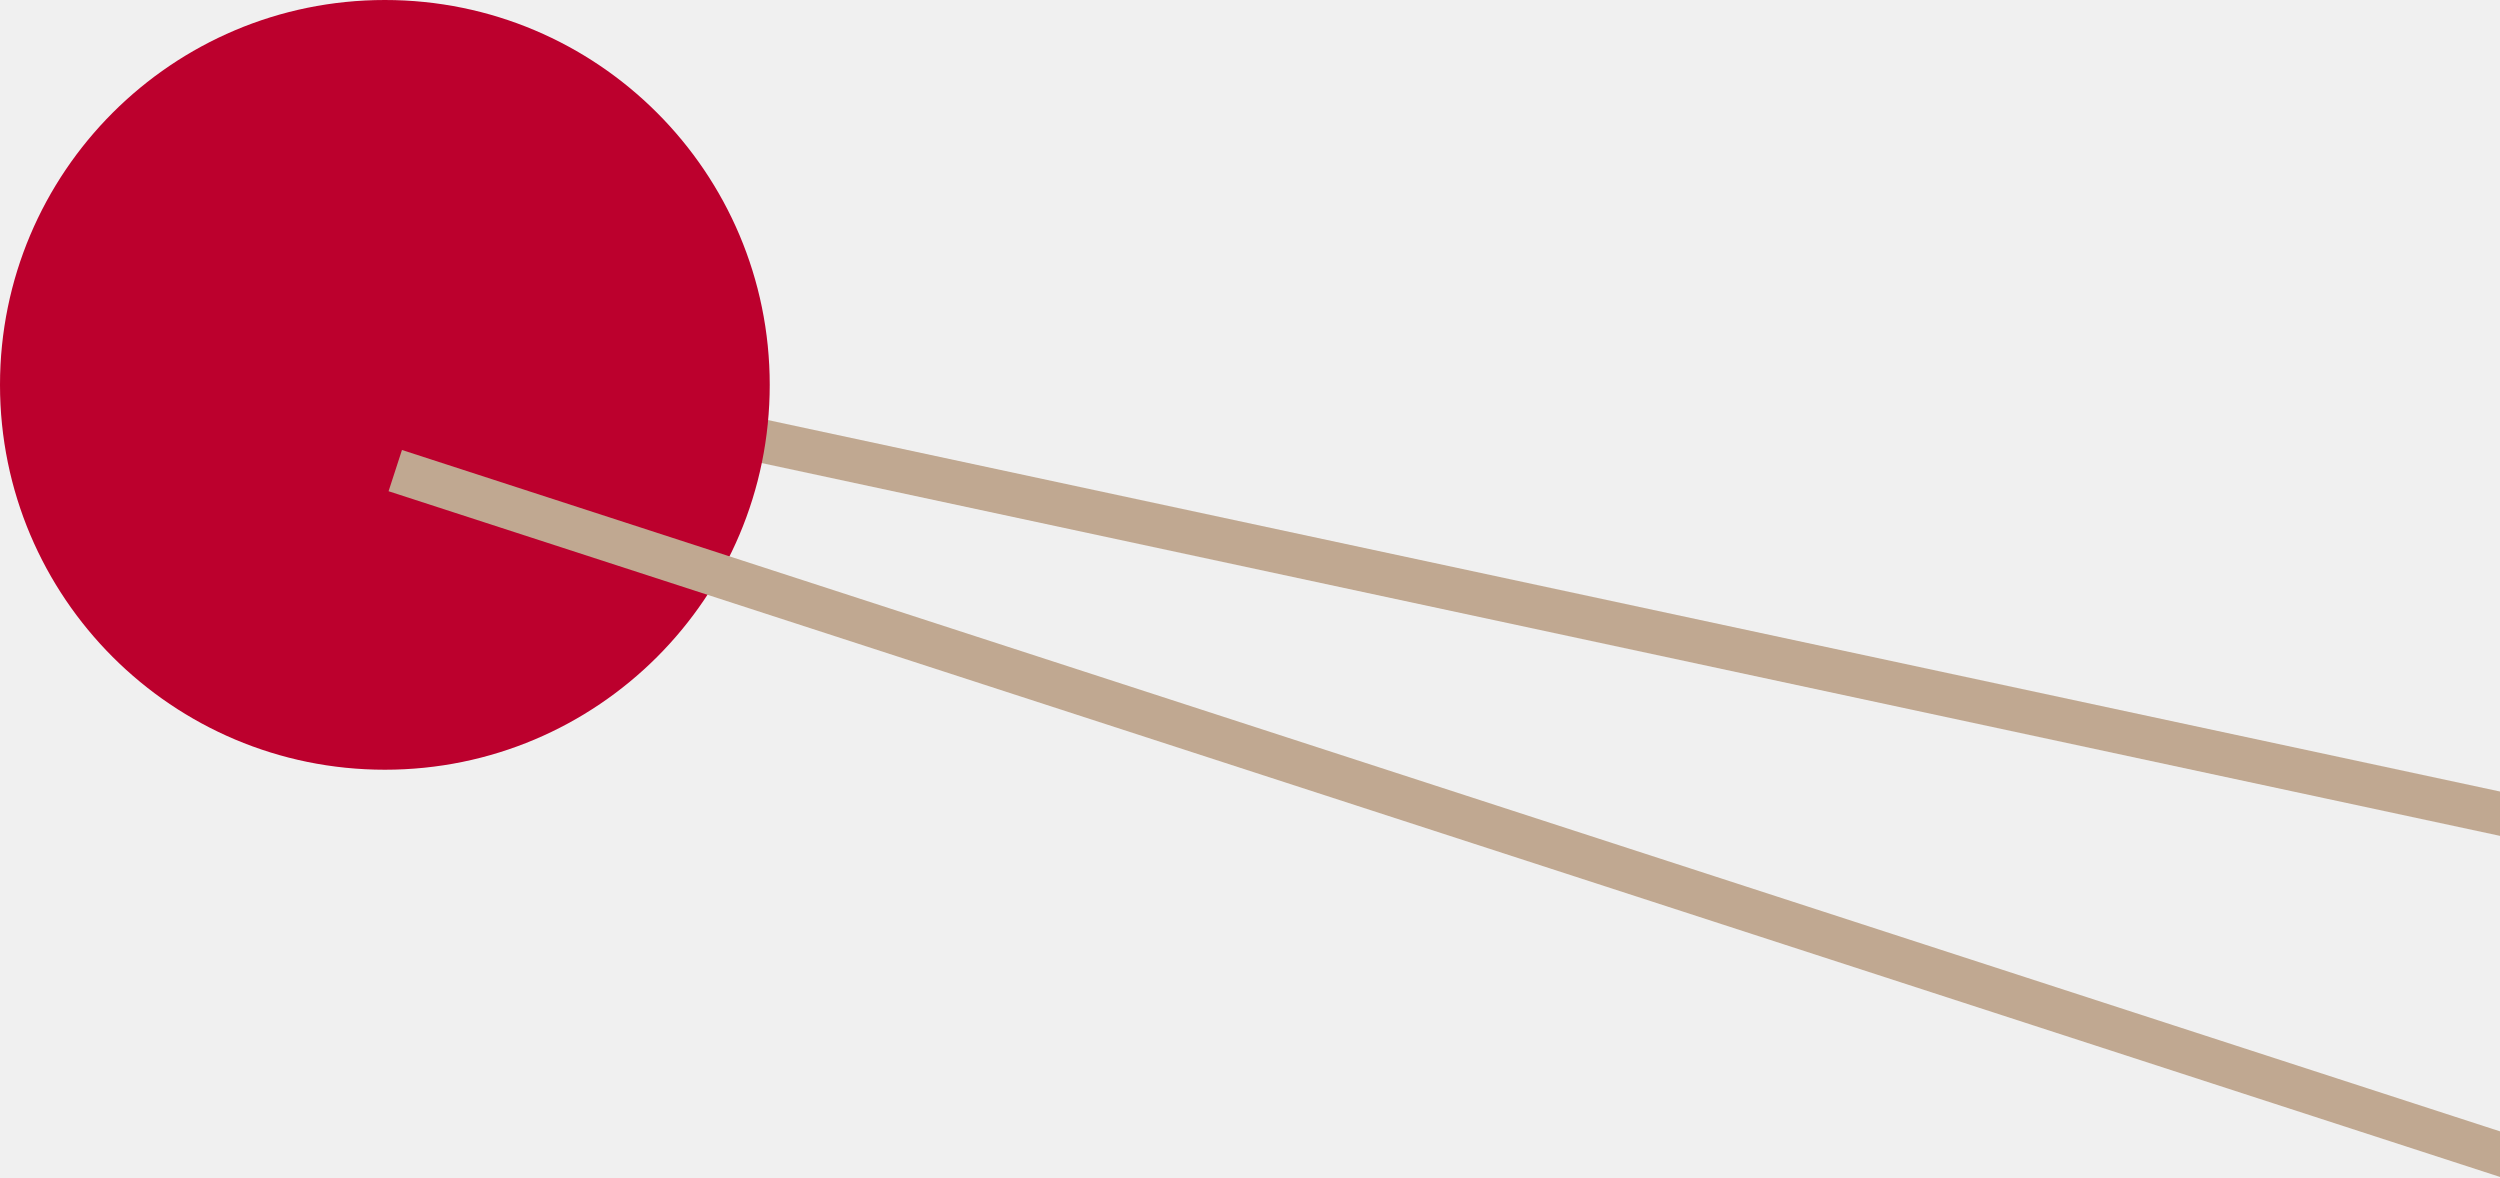
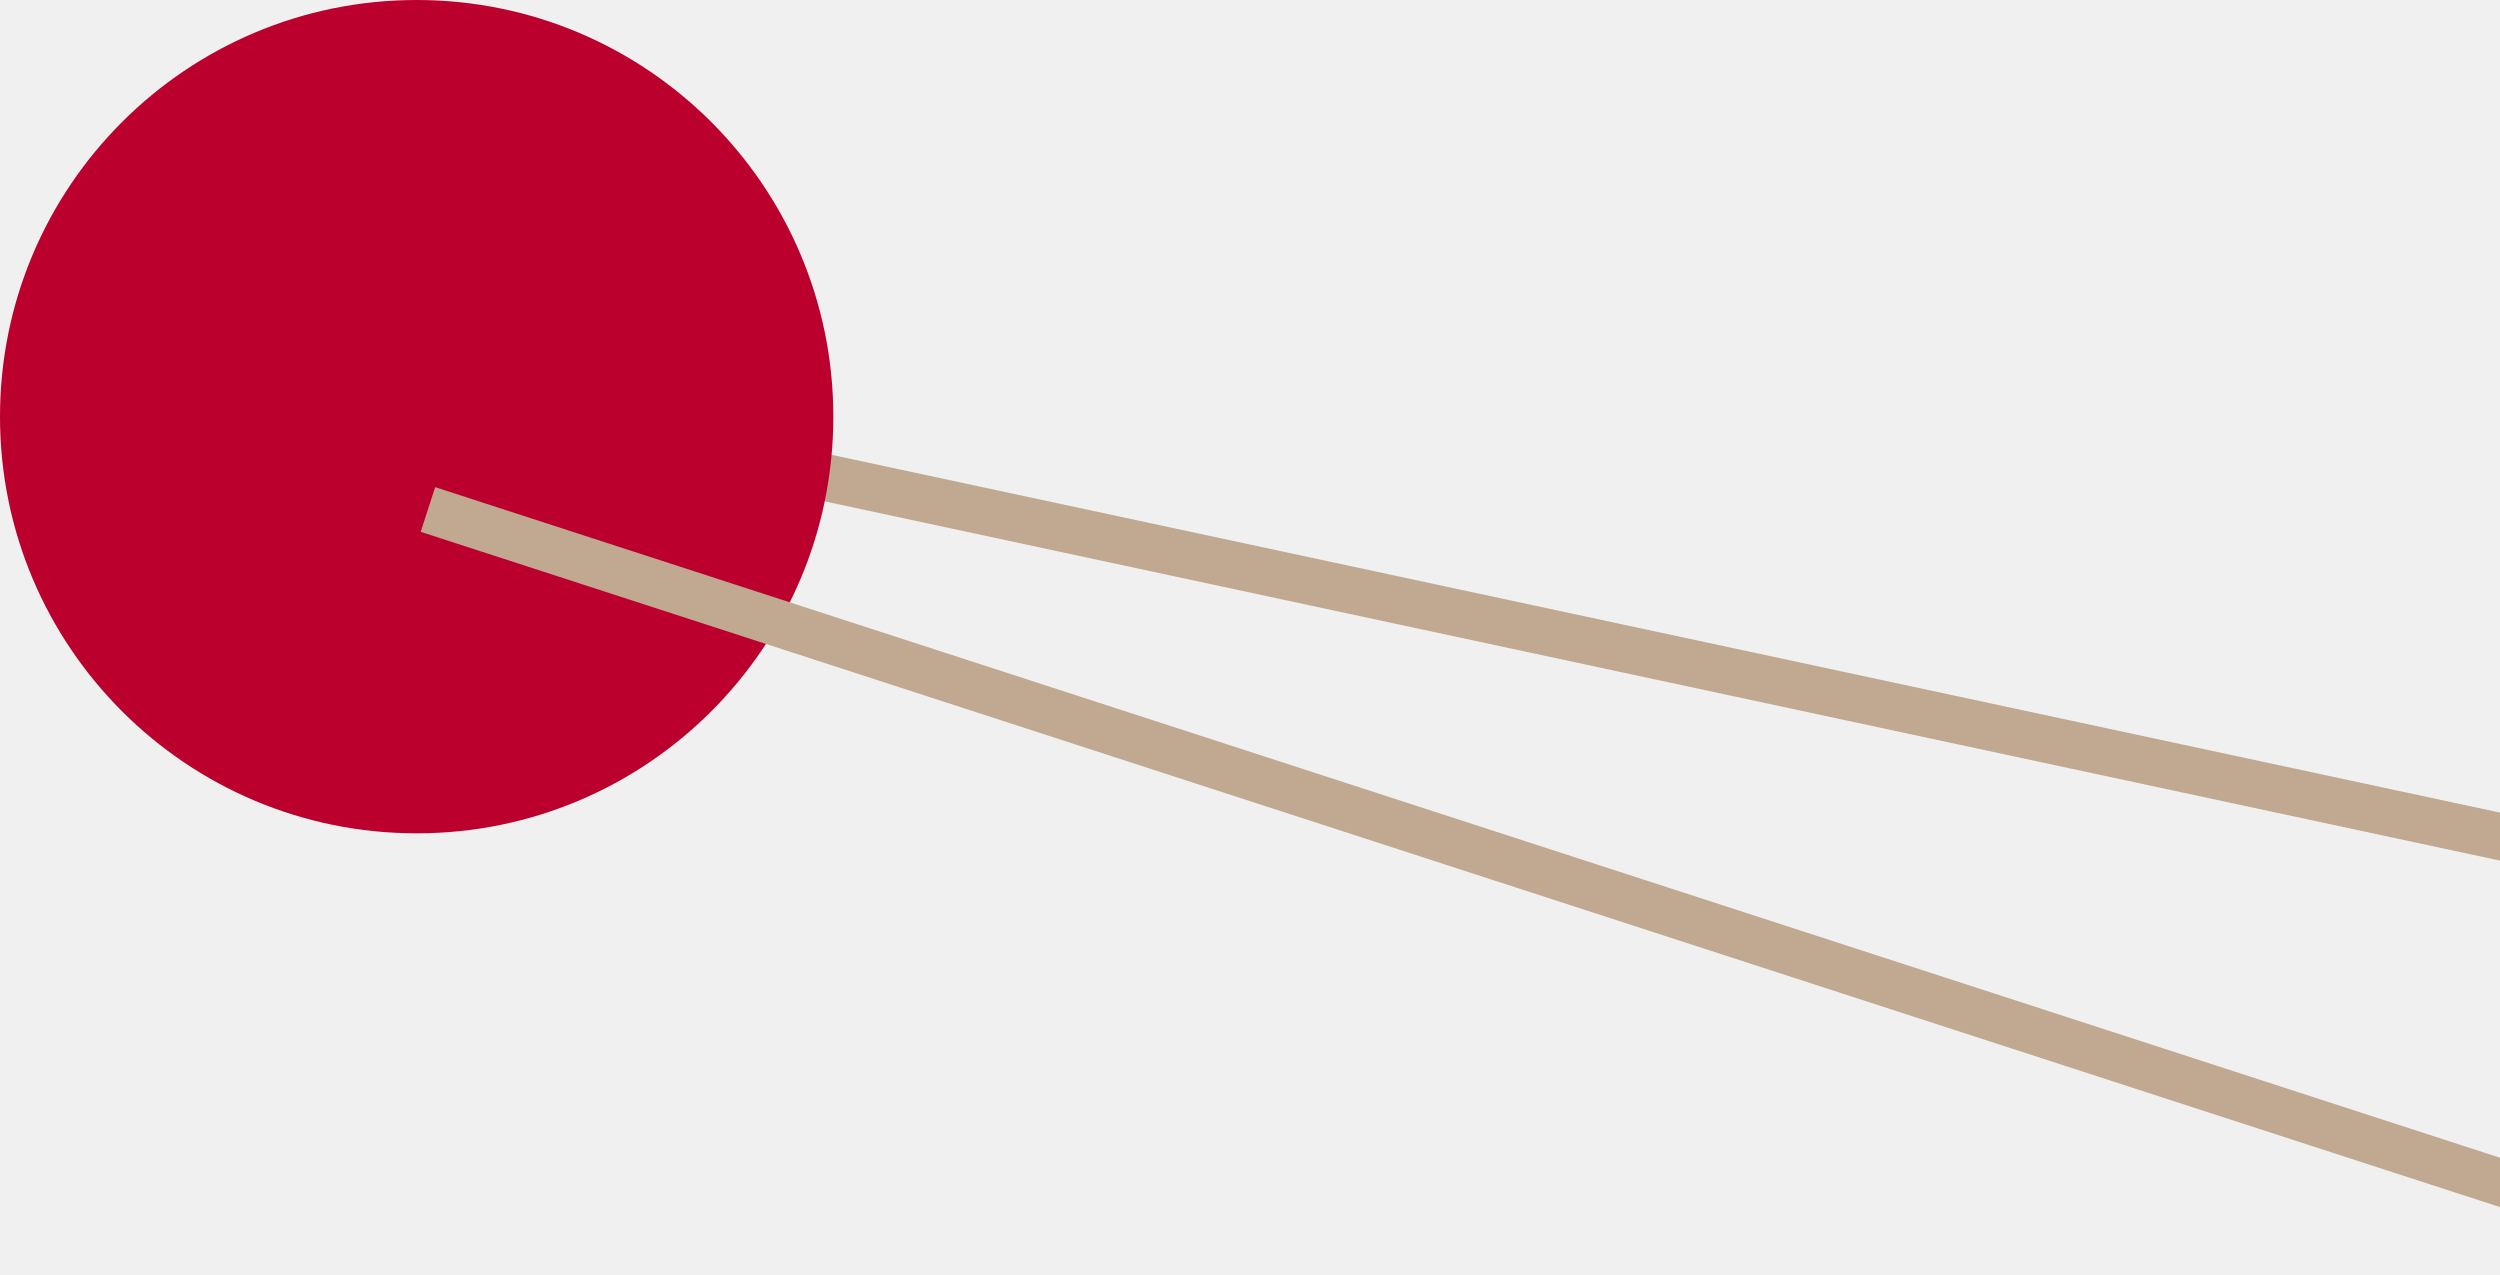
- <svg xmlns="http://www.w3.org/2000/svg" width="1153" height="543" viewBox="0 0 1153 543" fill="none">
+ <svg xmlns="http://www.w3.org/2000/svg" width="1065" height="543" viewBox="0 0 1065 543" fill="none">
  <g clip-path="url(#clip0_92_47)">
    <g clip-path="url(#clip1_92_47)">
      <mask id="mask0_92_47" style="mask-type:luminance" maskUnits="userSpaceOnUse" x="0" y="-55" width="1153" height="598">
        <path d="M1153 -55H0V543H1153V-55Z" fill="white" />
      </mask>
      <g mask="url(#mask0_92_47)">
        <path d="M1165.59 377.973L204.587 171.88" stroke="#C0A891" stroke-width="20" />
        <path d="M177.5 355C275.531 355 355 275.531 355 177.5C355 79.469 275.531 0 177.5 0C79.469 0 0 79.469 0 177.5C0 275.531 79.469 355 177.5 355Z" fill="#BC002D" />
        <path d="M1230.76 557.545L182.299 217.044" stroke="#C0A891" stroke-width="20" />
      </g>
    </g>
  </g>
  <defs>
    <clipPath id="clip0_92_47">
-       <rect width="1153" height="543" fill="white" />
+       <rect width="1065" height="543" fill="white" />
    </clipPath>
    <clipPath id="clip1_92_47">
      <rect width="1153" height="598" fill="white" transform="translate(0 -55)" />
    </clipPath>
  </defs>
</svg>
